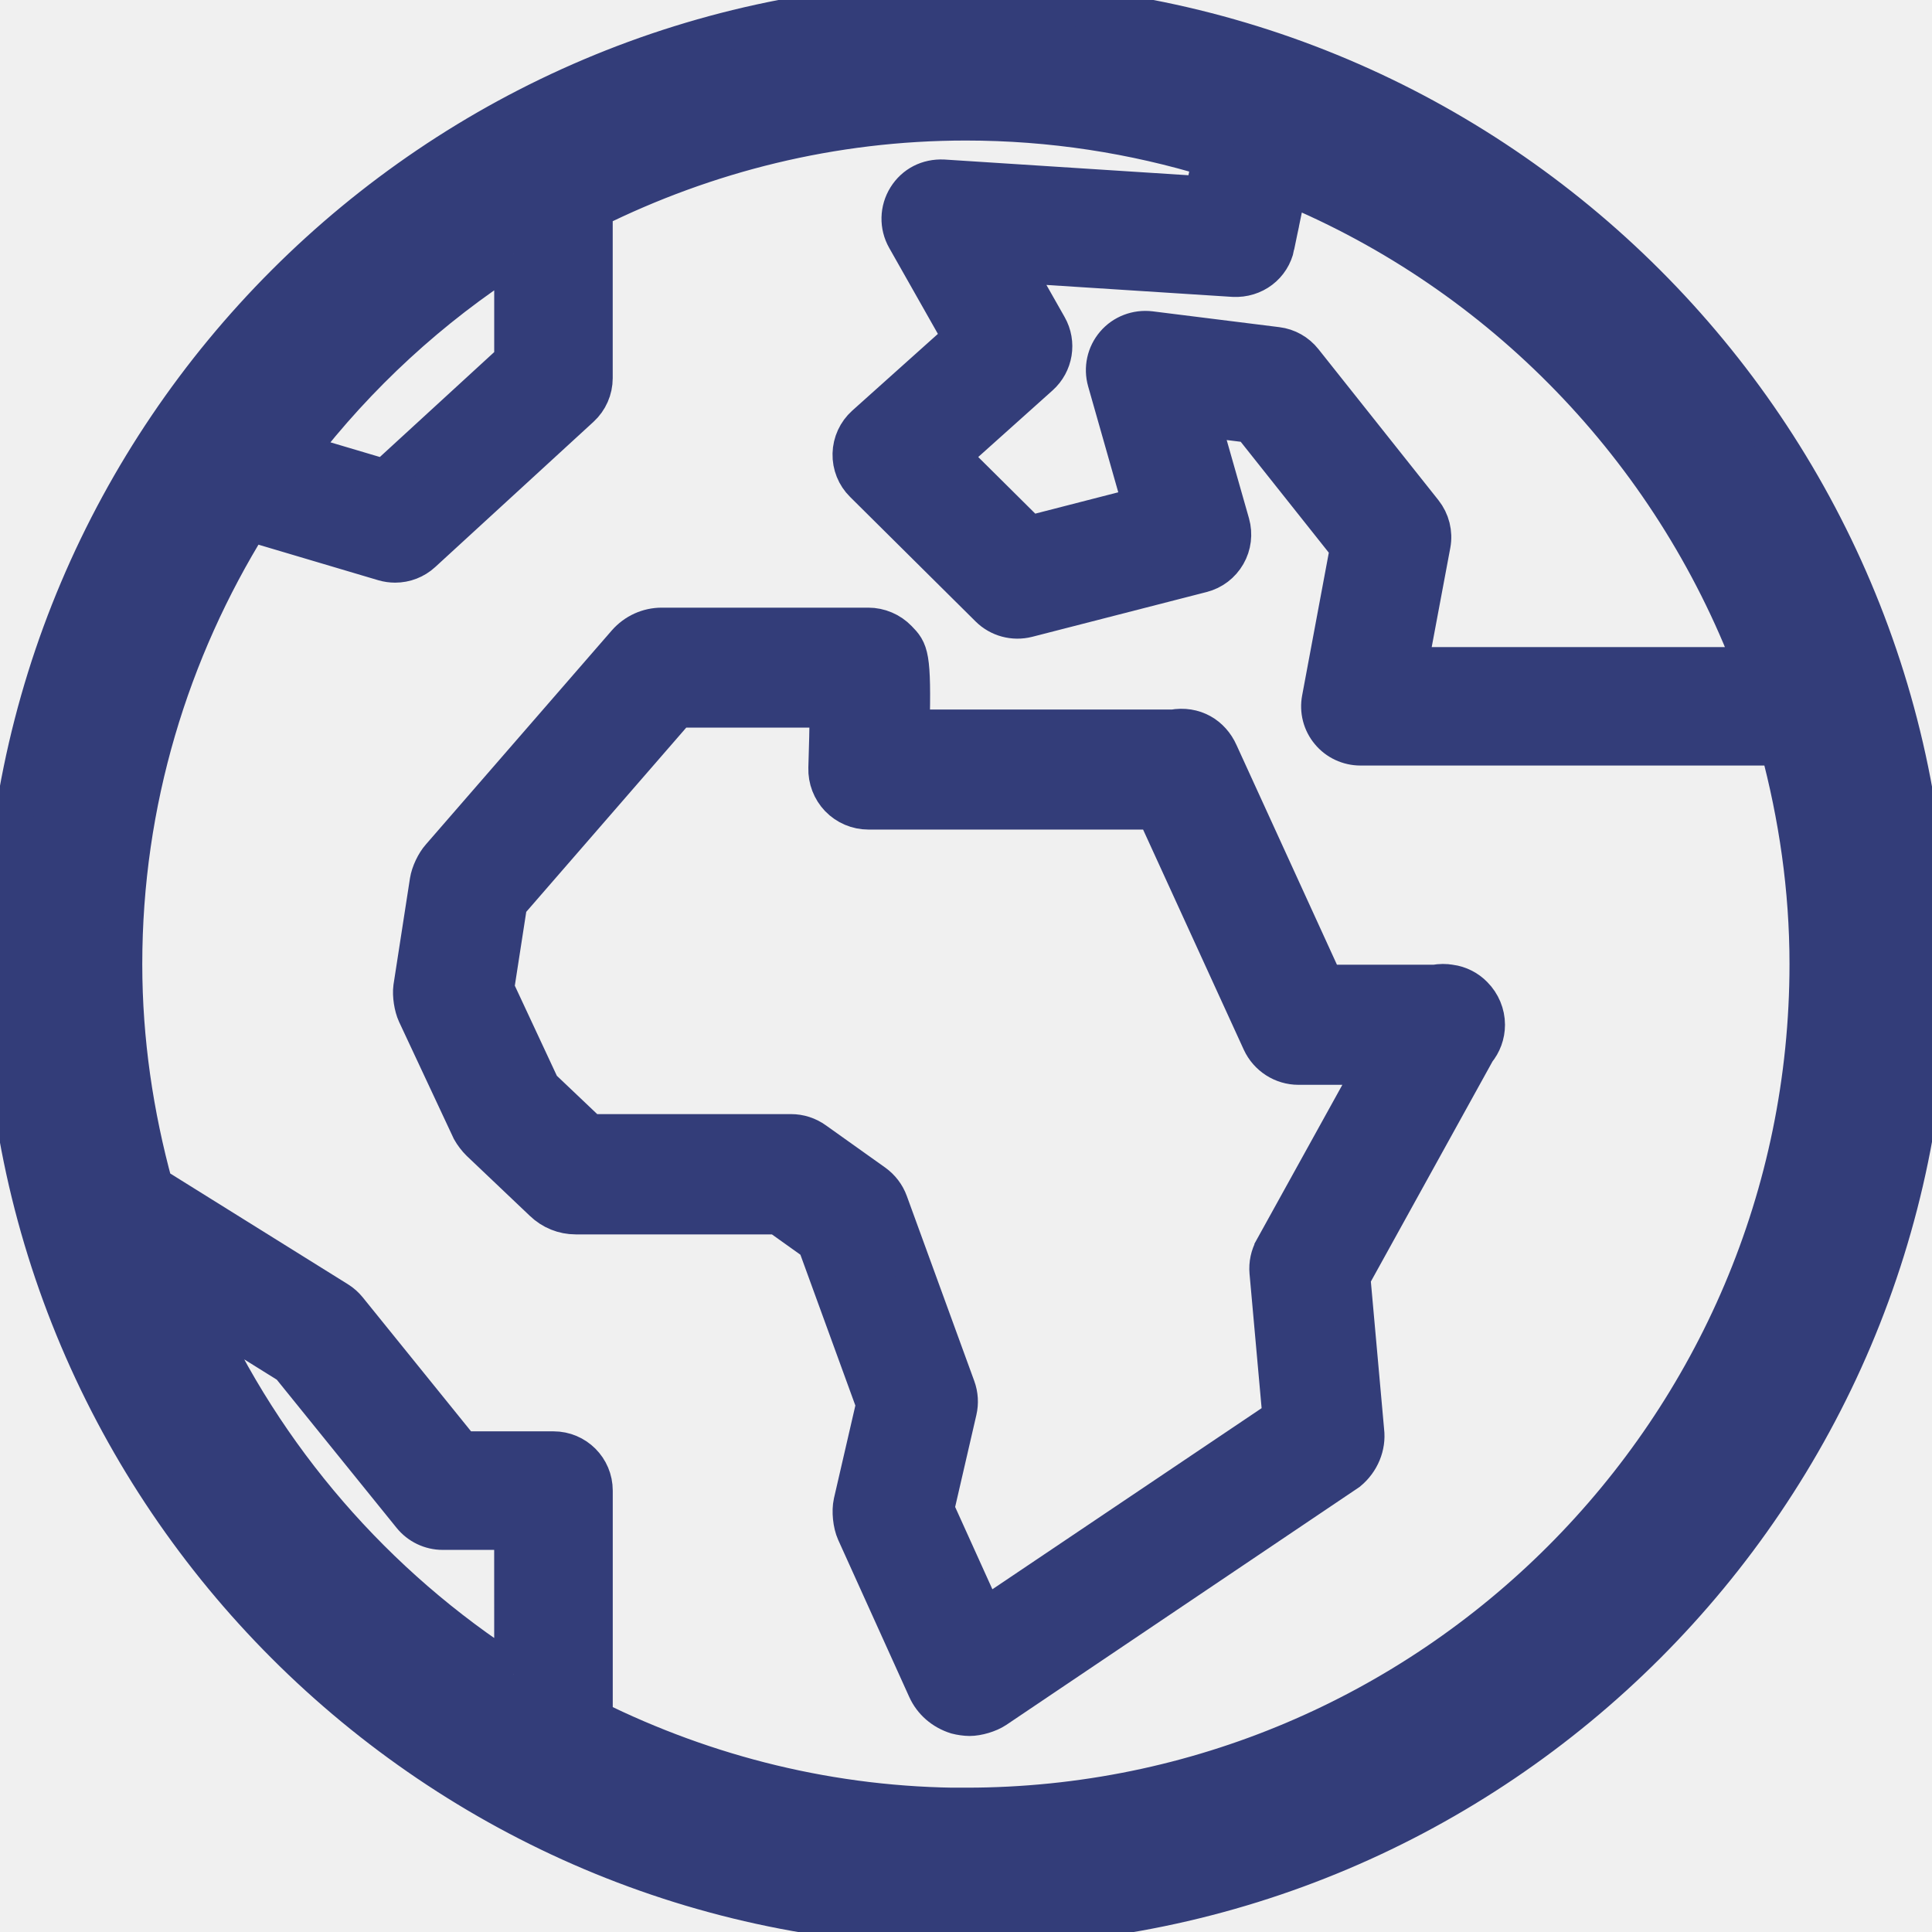
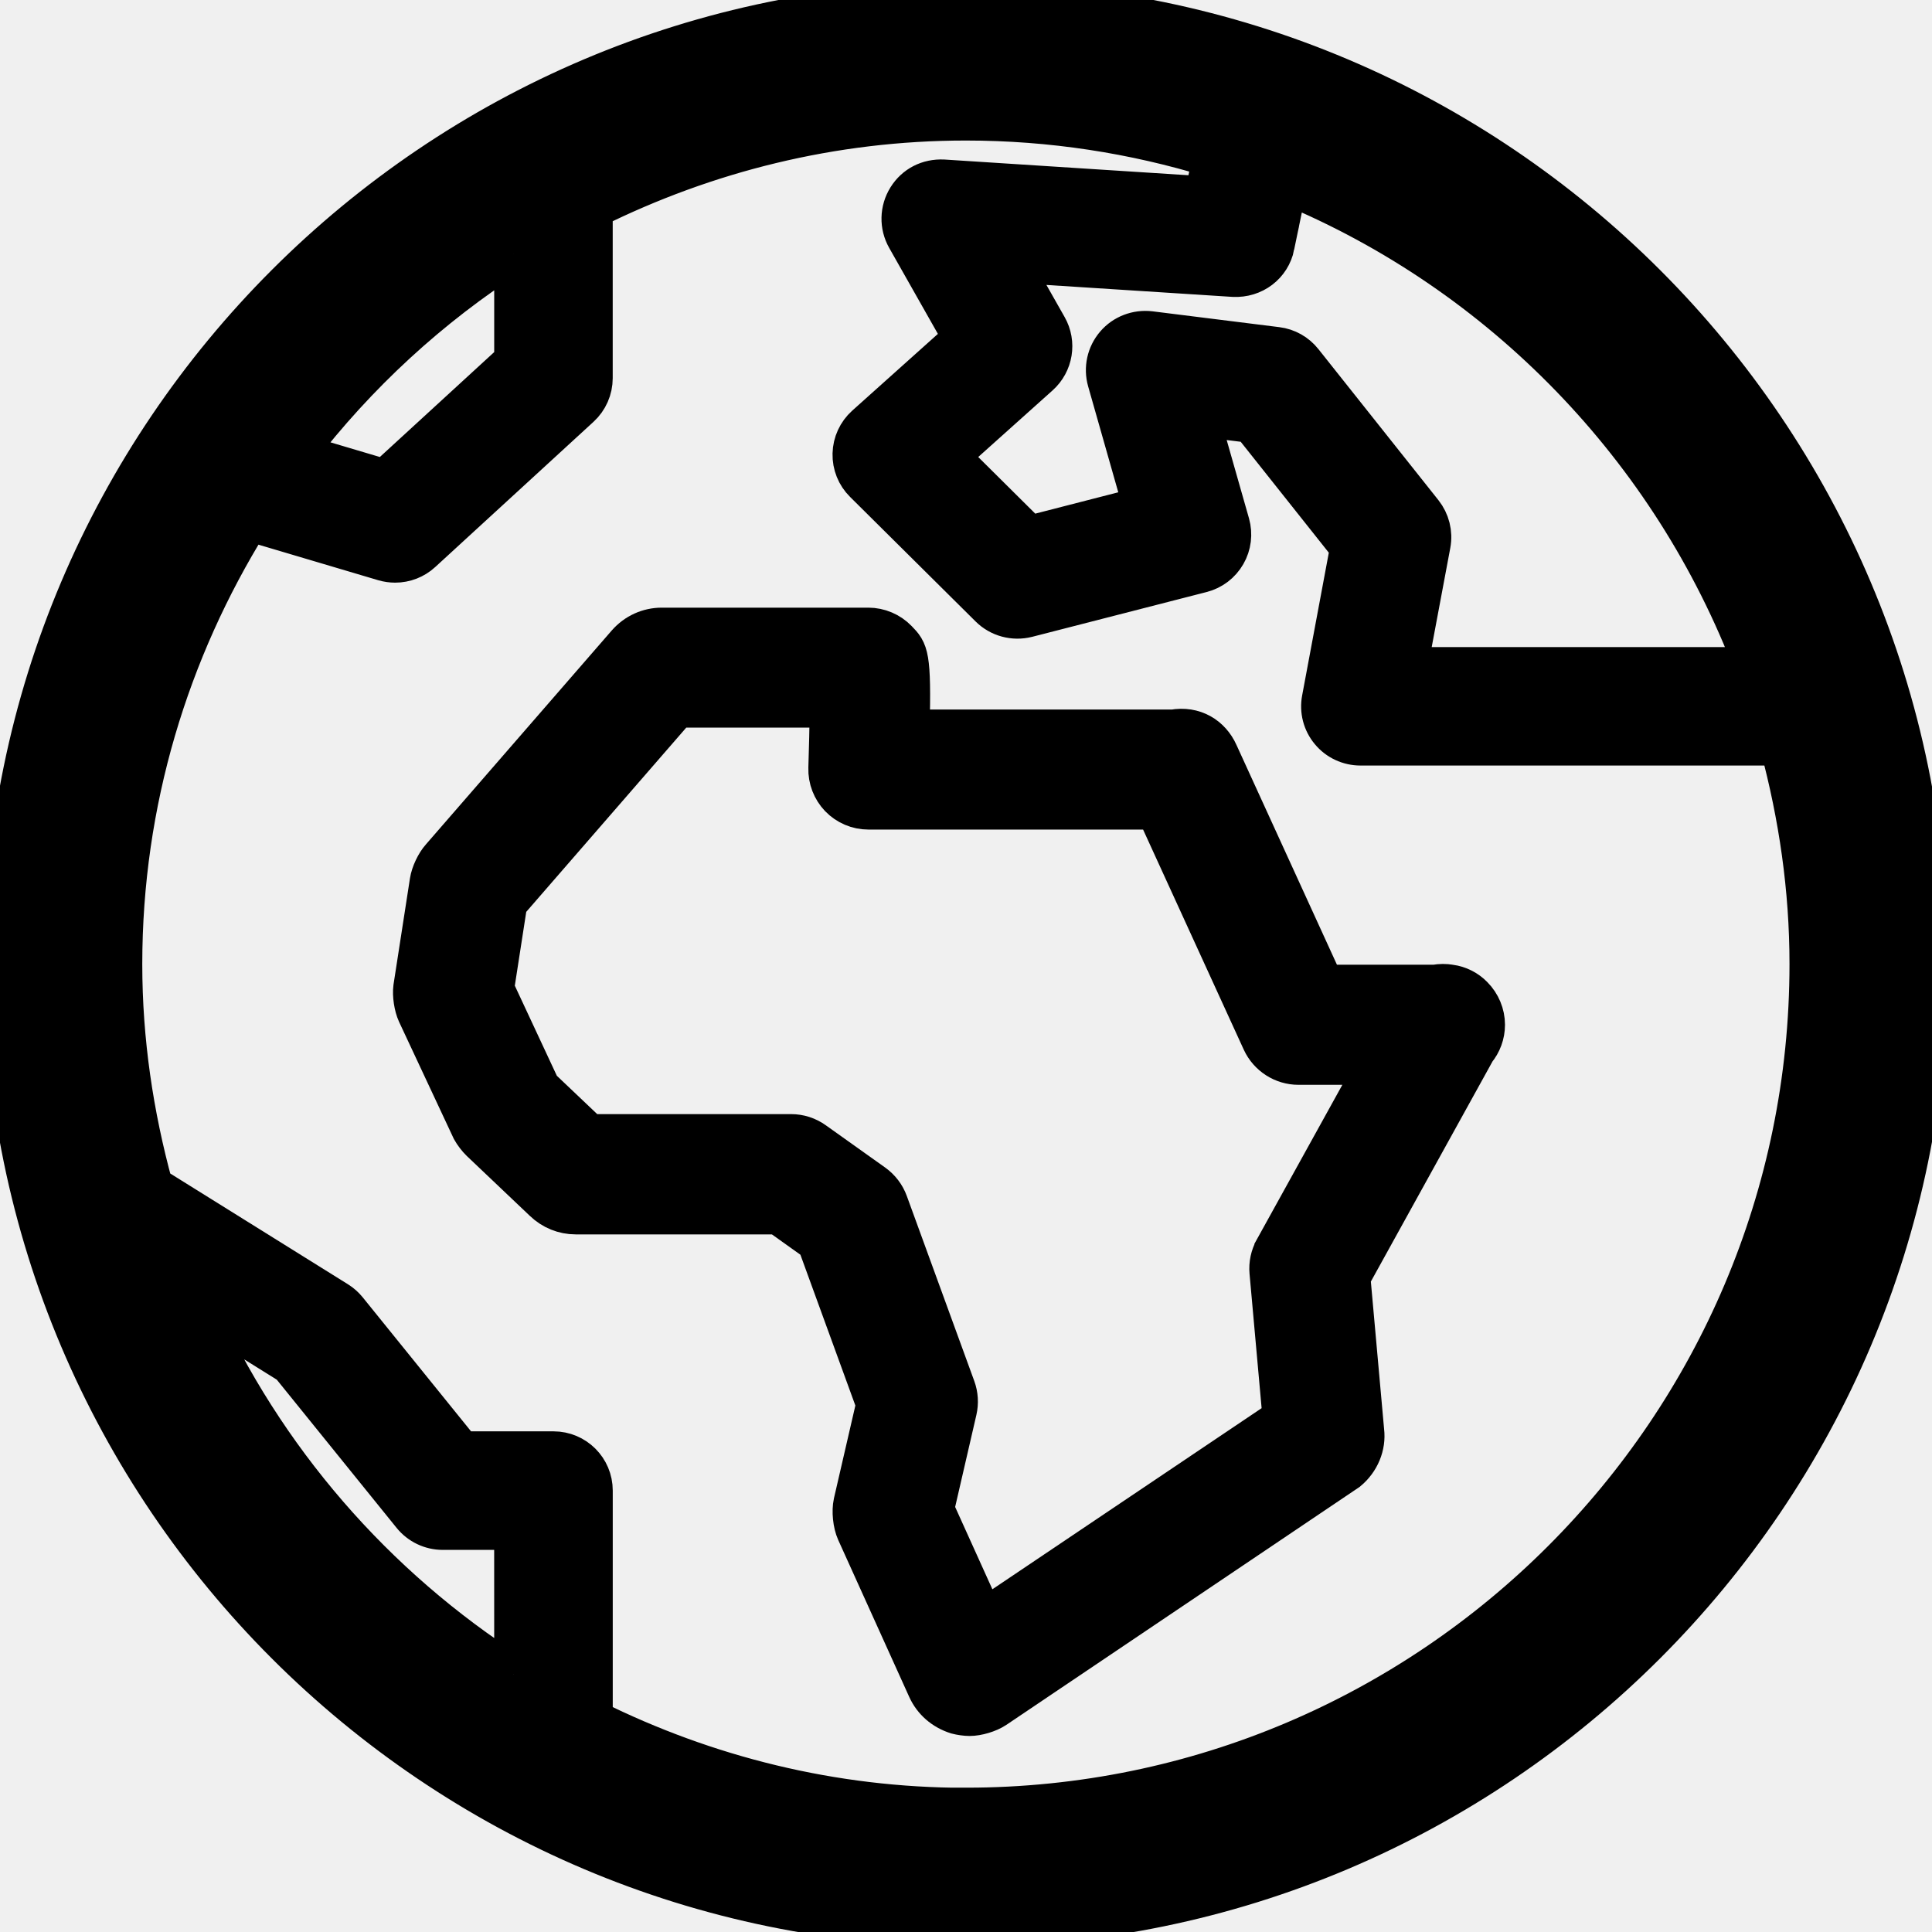
<svg xmlns="http://www.w3.org/2000/svg" width="50" height="50" version="1.1">
  <style>
        @media (prefers-color-scheme: dark) {
          g {
-             fill: #FAEBEF !important;
-             stroke: #FAEBEF !important;
+             fill: #fff !important;
+             stroke: #fff !important;
        }
        }
    </style>
-   <g stroke="#333D79" fill="#333D79">
+   <g stroke="#000" fill="#000">
    <path id="svg_1" d="m24.998,0.035c-13.74,0 -24.919,11.179 -24.919,24.919c0,13.74 11.179,24.918 24.919,24.918s24.919,-11.179 24.919,-24.918c0,-13.74 -11.179,-24.919 -24.919,-24.919zm8.004,6.328l0.324,-1.565c5.54,2.299 9.921,6.824 12.052,12.448l-8.928,0l0.592,-3.158c0.055,-0.295 -0.022,-0.599 -0.208,-0.834l-3.105,-3.908c-0.168,-0.212 -0.412,-0.35 -0.681,-0.383l-3.283,-0.41c-0.343,-0.04 -0.689,0.09 -0.913,0.353c-0.227,0.264 -0.305,0.624 -0.21,0.957l0.92,3.234l-2.92,0.751l-2.054,-2.039l2.319,-2.078c0.363,-0.325 0.45,-0.858 0.21,-1.28l-0.927,-1.635l5.732,0.368c0.529,0.027 0.978,-0.317 1.082,-0.821zm-19.712,0.213l0,2.756l-3.33,3.055l-2.261,-0.671c1.551,-2.021 3.439,-3.763 5.591,-5.139zm0,36.753c-3.584,-2.291 -6.453,-5.592 -8.205,-9.508l2.414,1.505l3.154,3.901c0.196,0.242 0.492,0.384 0.804,0.384l1.832,0l0.001,3.719l0,0zm11.707,3.439c-3.463,0 -6.728,-0.833 -9.639,-2.275l0,-5.916c0,-0.573 -0.462,-1.034 -1.034,-1.034l-2.372,0l-2.952,-3.652c-0.072,-0.089 -0.159,-0.167 -0.258,-0.229l-4.768,-2.972c-0.501,-1.832 -0.792,-3.75 -0.792,-5.737c0,-4.201 1.214,-8.114 3.28,-11.446l3.47,1.03c0.097,0.028 0.196,0.042 0.294,0.042c0.257,0 0.507,-0.095 0.699,-0.272l4.097,-3.759c0.214,-0.196 0.335,-0.473 0.335,-0.762l0,-4.374c2.911,-1.443 6.176,-2.275 9.639,-2.275c2.215,0 4.348,0.336 6.364,0.953l-0.202,0.972l-6.744,-0.434c-0.398,-0.019 -0.742,0.161 -0.943,0.483c-0.202,0.323 -0.211,0.728 -0.024,1.058l1.459,2.576l-2.517,2.255c-0.212,0.191 -0.336,0.459 -0.343,0.745c-0.007,0.285 0.103,0.56 0.306,0.76l3.249,3.224c0.259,0.257 0.634,0.356 0.986,0.268l4.517,-1.16c0.271,-0.069 0.501,-0.245 0.64,-0.487c0.14,-0.242 0.174,-0.531 0.099,-0.798l-0.784,-2.753l1.315,0.163l2.549,3.209l-0.732,3.918c-0.057,0.302 0.023,0.614 0.221,0.85c0.196,0.237 0.489,0.373 0.798,0.373l10.839,0c0.483,1.802 0.763,3.686 0.763,5.637c0,12.029 -9.786,21.816 -21.816,21.816z" />
    <path id="svg_2" d="m37.529,25.463c-0.12,-0.022 -0.246,-0.022 -0.399,0.004l-2.851,0l-2.734,-5.98c-0.199,-0.447 -0.642,-0.722 -1.184,-0.624l-6.802,0c0.046,-1.93 -0.032,-2.012 -0.325,-2.313c-0.198,-0.205 -0.476,-0.324 -0.762,-0.324l-5.346,0c-0.349,0 -0.681,0.15 -0.916,0.418l-4.81,5.537c-0.138,0.153 -0.264,0.421 -0.296,0.625l-0.426,2.751c-0.026,0.198 0.019,0.495 0.103,0.677l1.411,3.016c0.052,0.095 0.153,0.227 0.23,0.301l1.637,1.555c0.227,0.218 0.525,0.34 0.84,0.34l5.238,0l0.994,0.709l1.526,4.188l-0.587,2.544c-0.049,0.221 -0.015,0.552 0.078,0.76l1.839,4.065c0.144,0.318 0.417,0.558 0.77,0.669c0.094,0.025 0.237,0.046 0.335,0.046c0.209,0 0.498,-0.086 0.671,-0.201l9.124,-6.146c0.321,-0.264 0.482,-0.665 0.436,-1.044l-0.357,-3.977l3.24,-5.863c0.153,-0.186 0.243,-0.42 0.243,-0.676c0,-0.279 -0.115,-0.553 -0.313,-0.752c-0.16,-0.166 -0.375,-0.274 -0.603,-0.305zm-4.565,6.857c-0.101,0.183 -0.147,0.393 -0.128,0.602l0.339,3.771l-7.704,5.182l-1.277,-2.823l0.587,-2.544c0.046,-0.198 0.033,-0.406 -0.037,-0.597l-1.746,-4.789c-0.072,-0.199 -0.205,-0.373 -0.379,-0.498l-1.536,-1.094c-0.178,-0.128 -0.391,-0.197 -0.612,-0.197l-5.215,0l-1.258,-1.195l-1.192,-2.555l0.341,-2.203l4.385,-5.049l3.924,0c-0.006,0.462 -0.019,1.034 -0.036,1.547c-0.009,0.286 0.098,0.563 0.295,0.769c0.199,0.205 0.472,0.322 0.758,0.322l7.431,0l2.74,5.99c0.172,0.373 0.548,0.616 0.96,0.616l1.984,0l-2.624,4.744z" />
  </g>
</svg>
